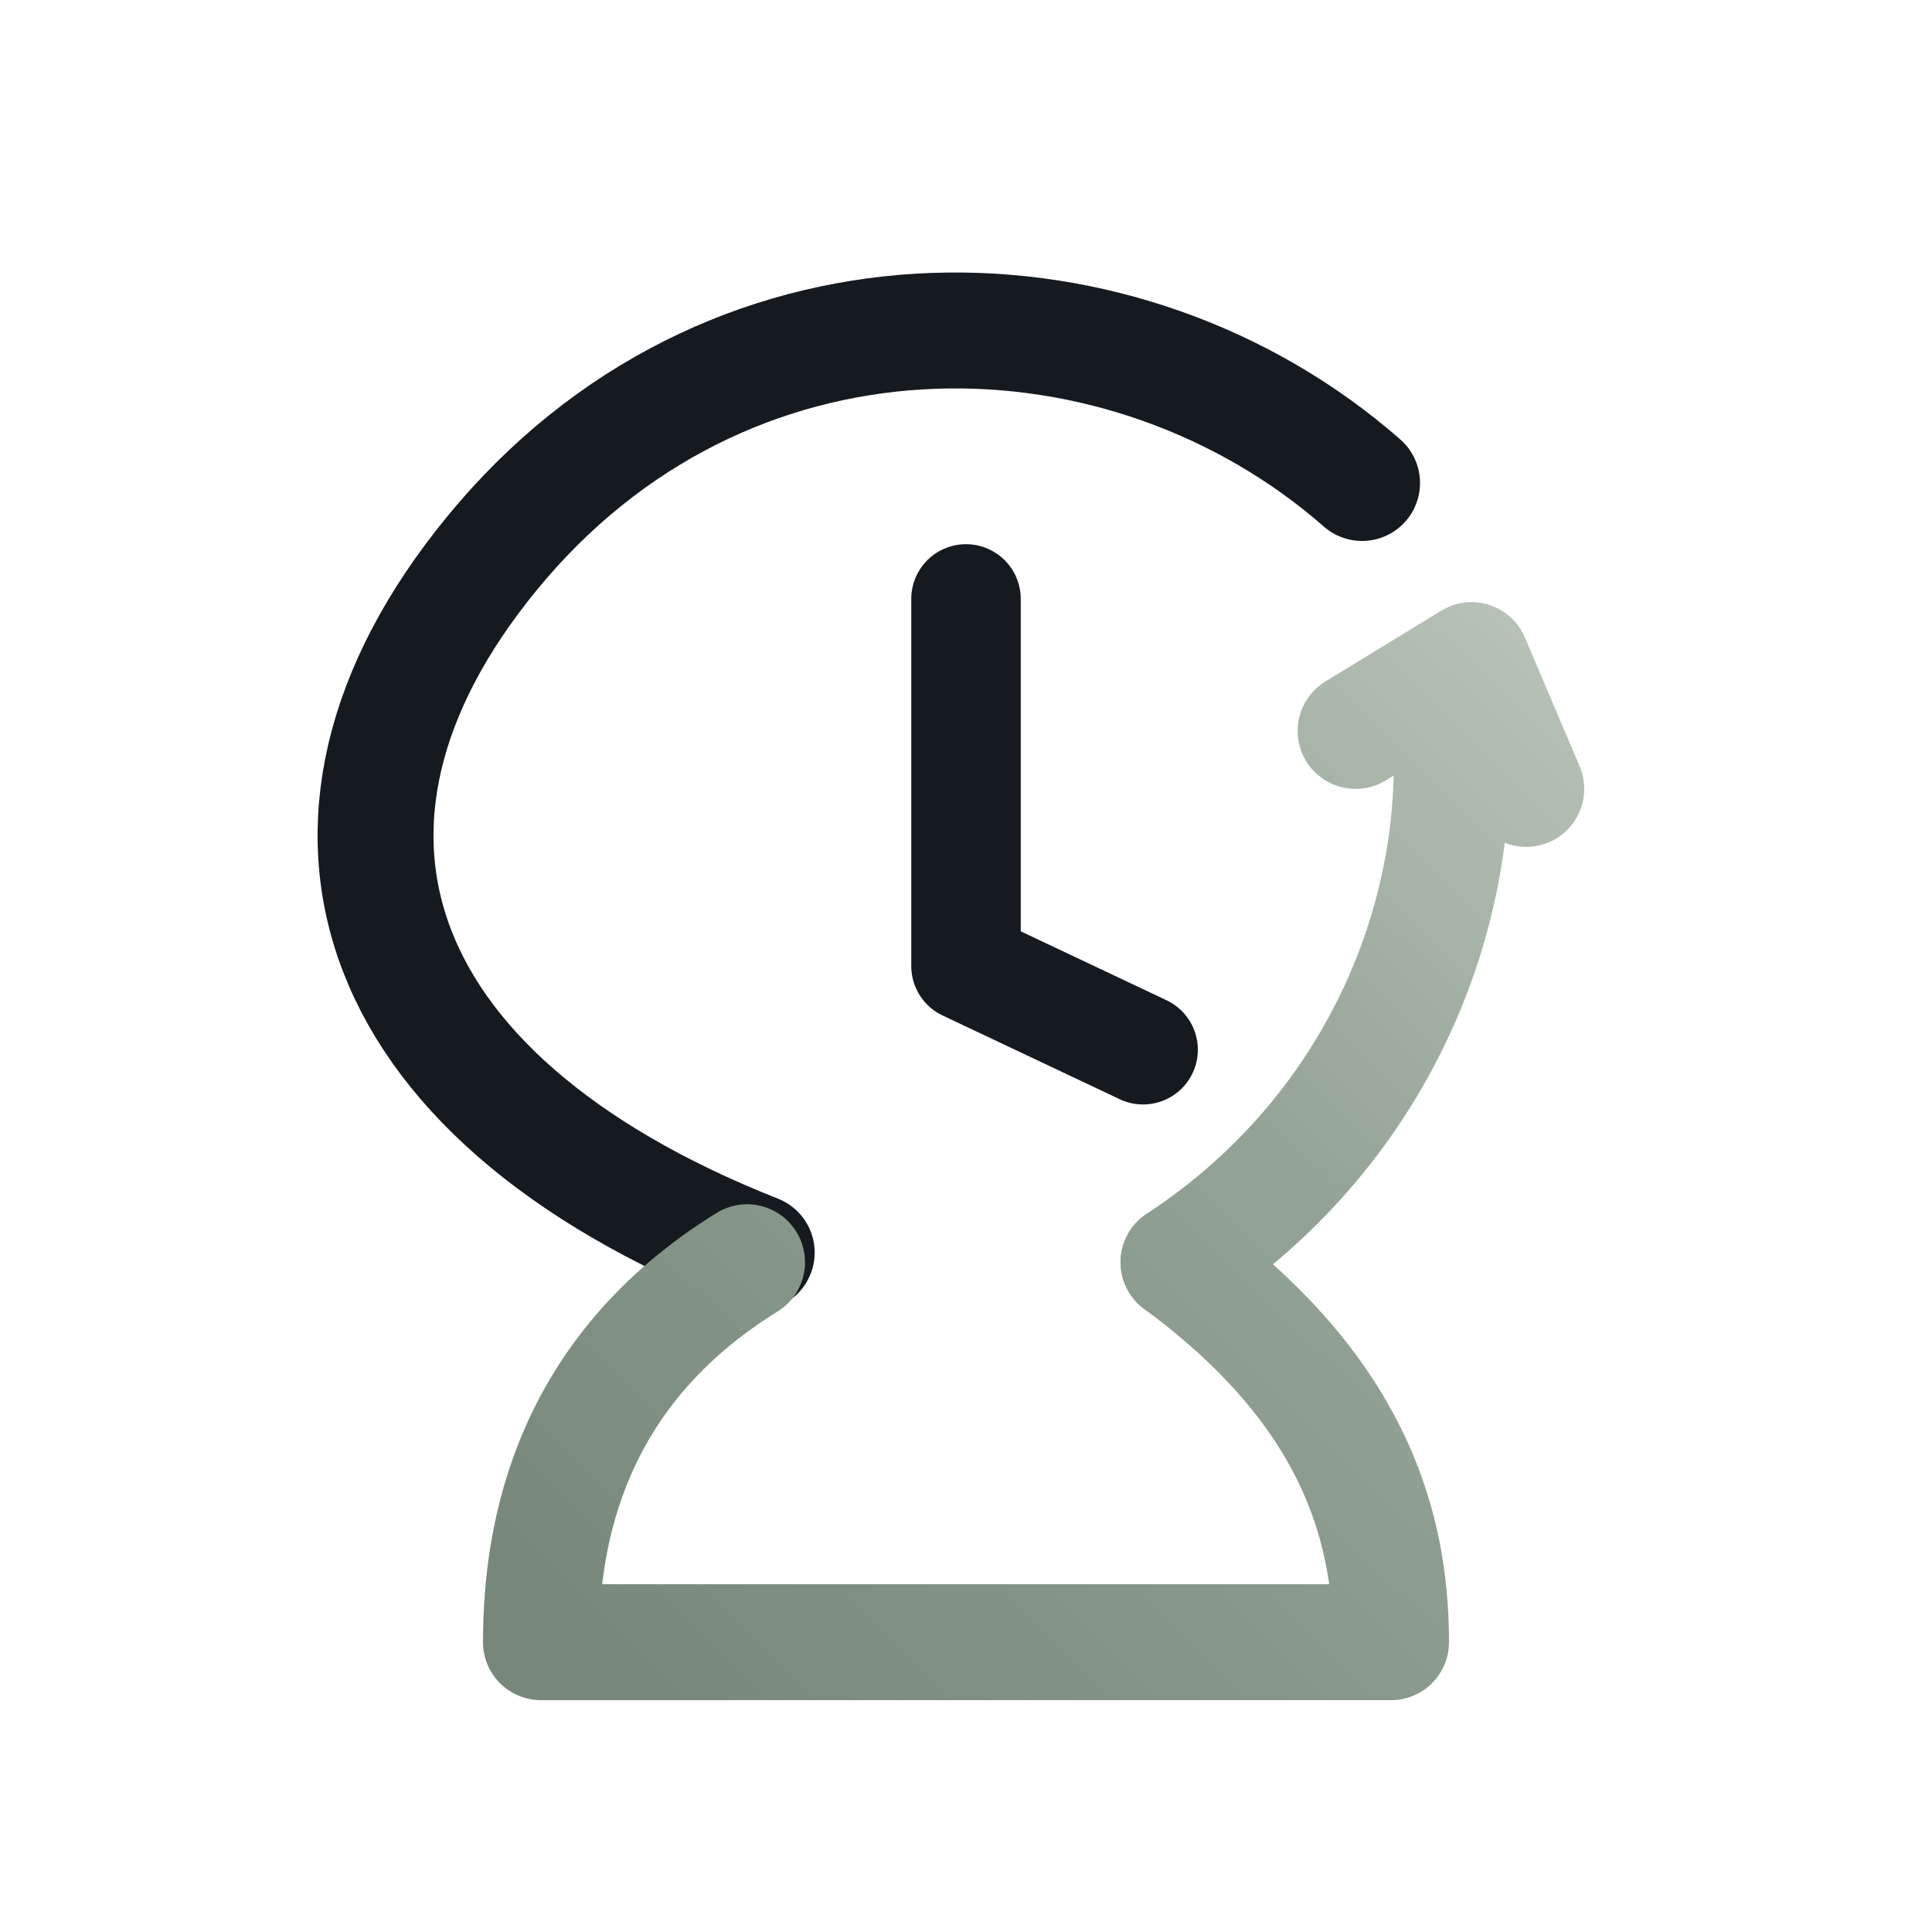
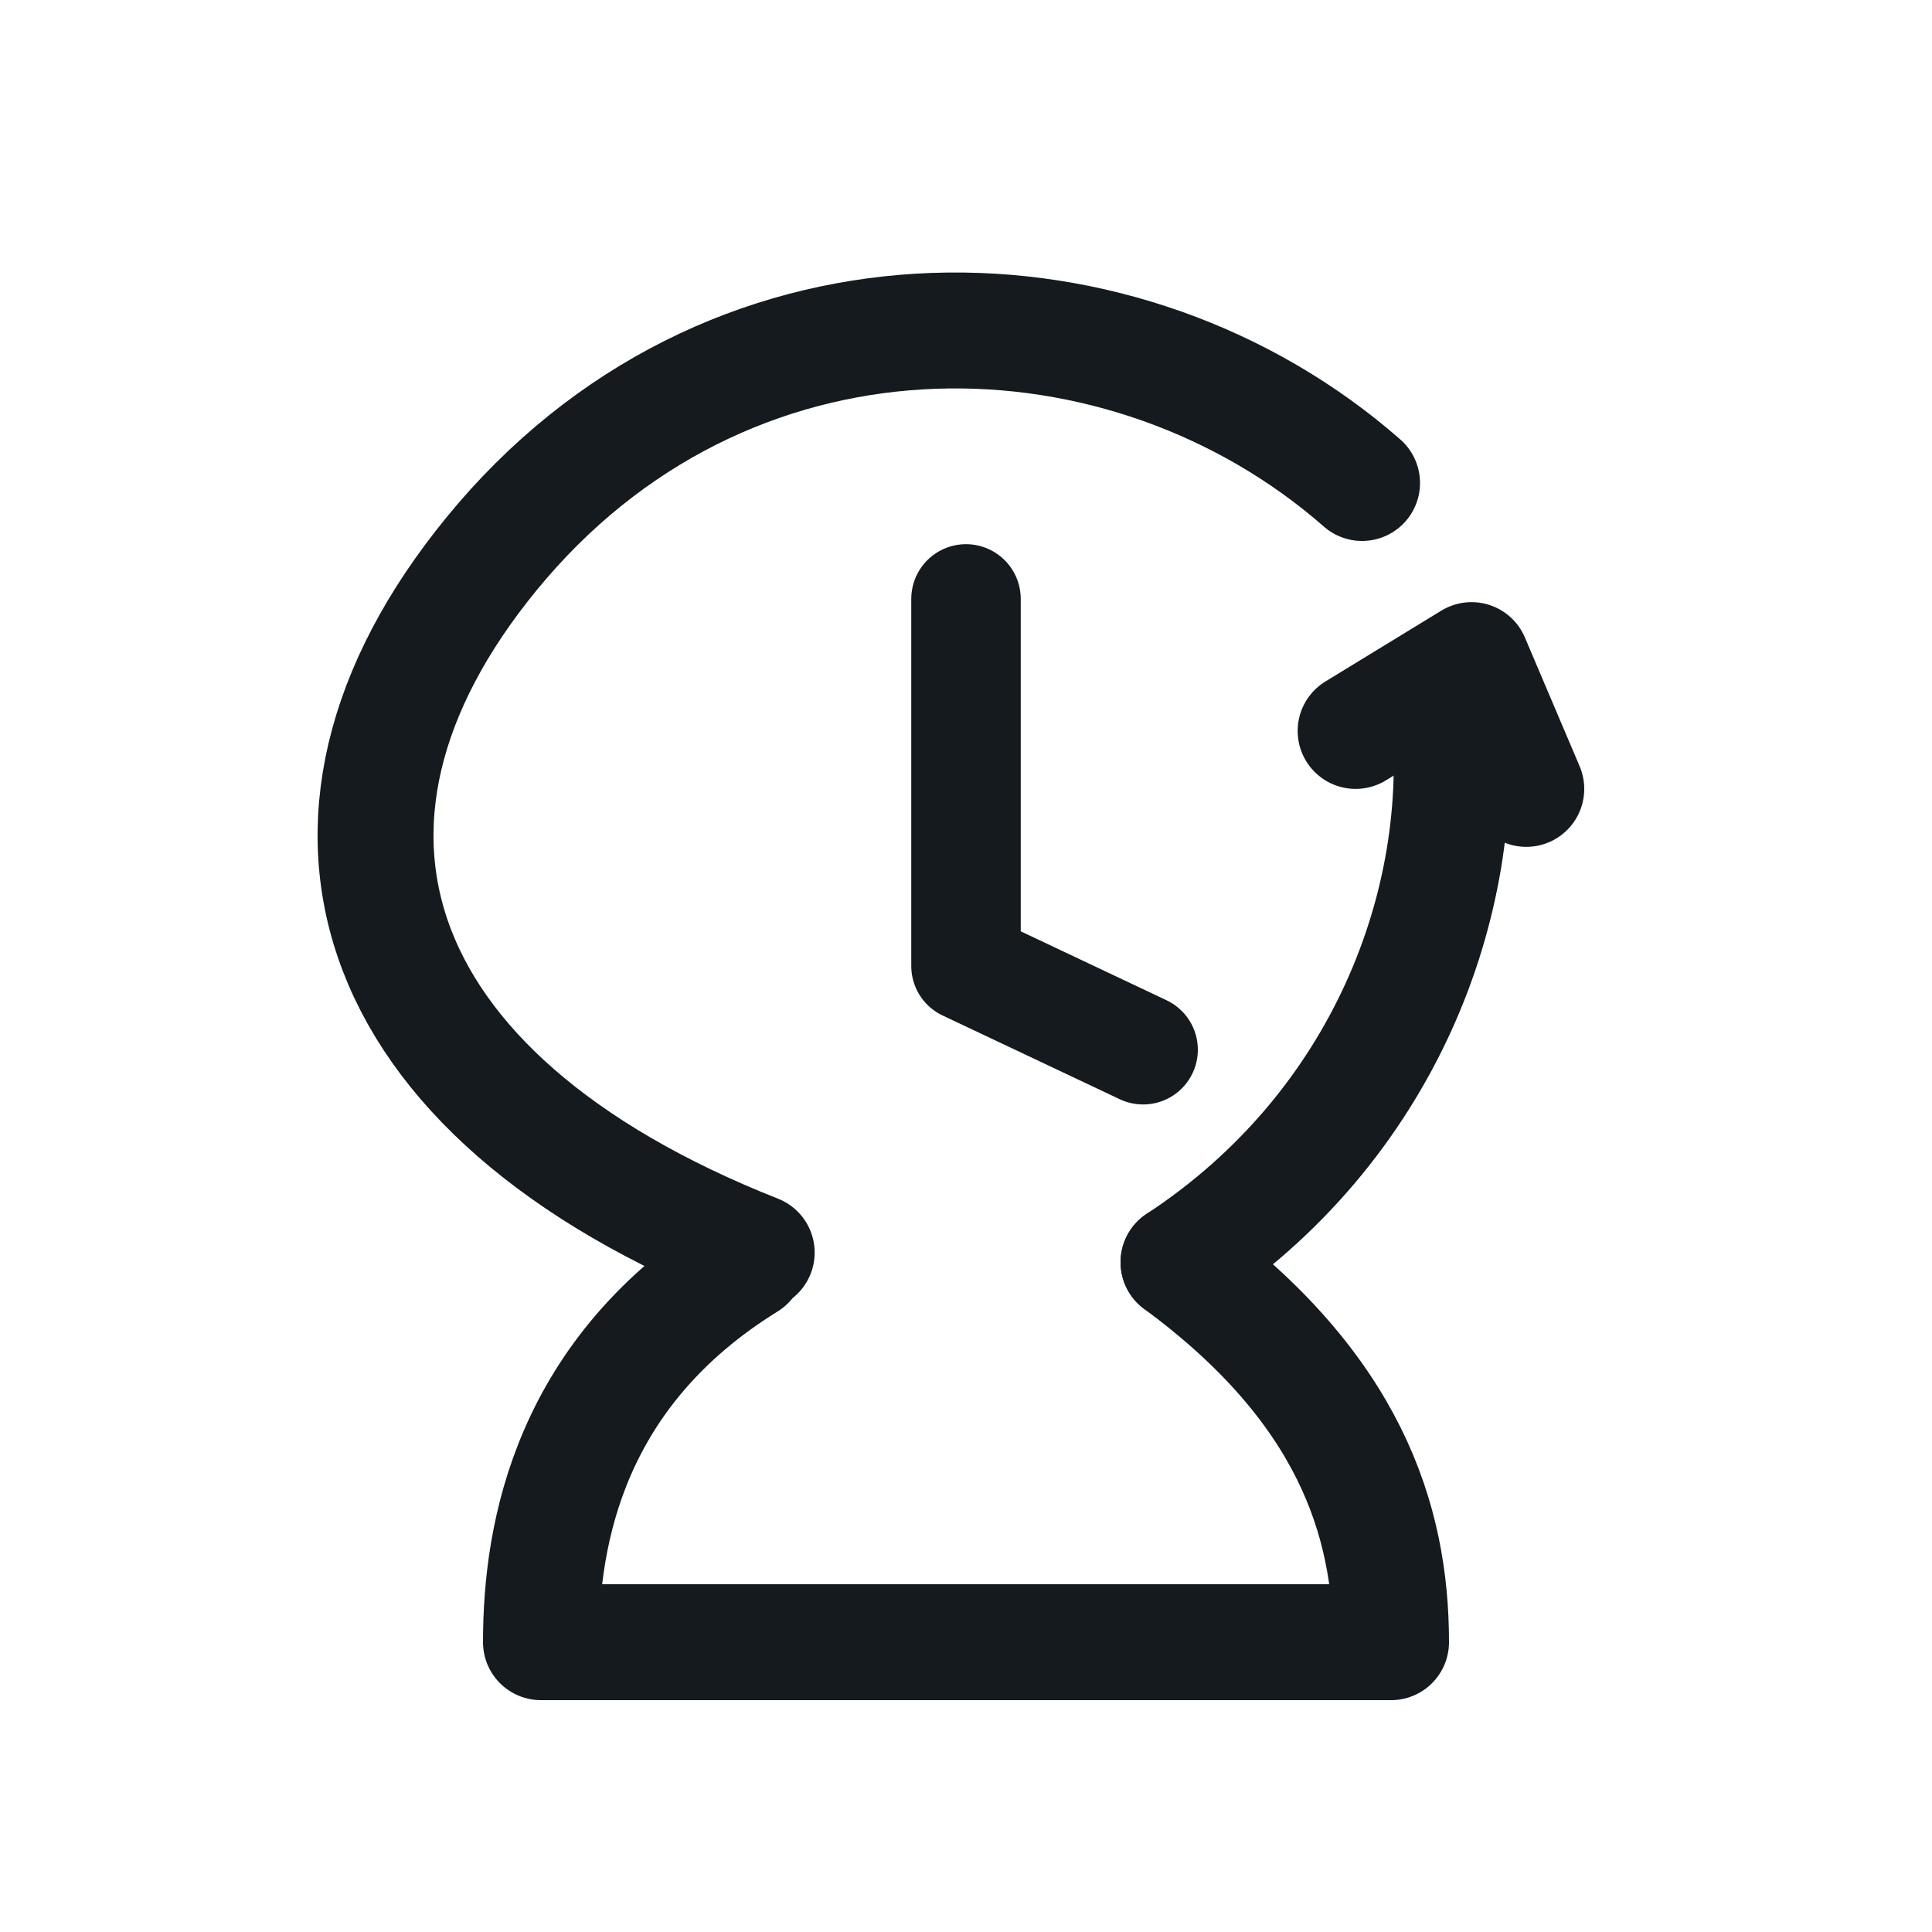
<svg xmlns="http://www.w3.org/2000/svg" width="1024" height="1024" viewBox="0 0 600 600">
  <rect width="600" height="600" fill="none" />
  <defs>
    <linearGradient id="sageGrad" x1="165" y1="500" x2="500" y2="160" gradientUnits="userSpaceOnUse">
      <stop offset="0" stop-color="#77887A" />
      <stop offset="0.55" stop-color="#93A395" />
      <stop offset="1" stop-color="#C1CAC0" />
    </linearGradient>
  </defs>
  <g fill="none" stroke-linecap="round" stroke-linejoin="round">
    <path d="M 423 150 C 350 86, 230 82, 156 168 C 84 252, 111 340, 235 389" stroke="#151A1F" stroke-width="36" />
-     <path d="M 232 392 C 177 426, 168 476, 168 510 L 432 510 C 432 472, 419 431, 366 392" stroke="url(#sageGrad)" stroke-width="36" />
-     <path d="M 366 392 C 430 350, 456 280, 450 221" stroke="url(#sageGrad)" stroke-width="36" />
-     <path d="M 421 227 L 457 205 L 474 245" stroke="url(#sageGrad)" stroke-width="36" />
+     <path d="M 232 392 C 177 426, 168 476, 168 510 L 432 510 C 432 472, 419 431, 366 392" stroke="#151A1F" stroke-width="36" />
+     <path d="M 366 392 C 430 350, 456 280, 450 221" stroke="#151A1F" stroke-width="36" />
+     <path d="M 421 227 L 457 205 L 474 245" stroke="#151A1F" stroke-width="36" />
    <path d="M 300 186 L 300 300 L 355 326" stroke="#151A1F" stroke-width="34" />
  </g>
</svg>
